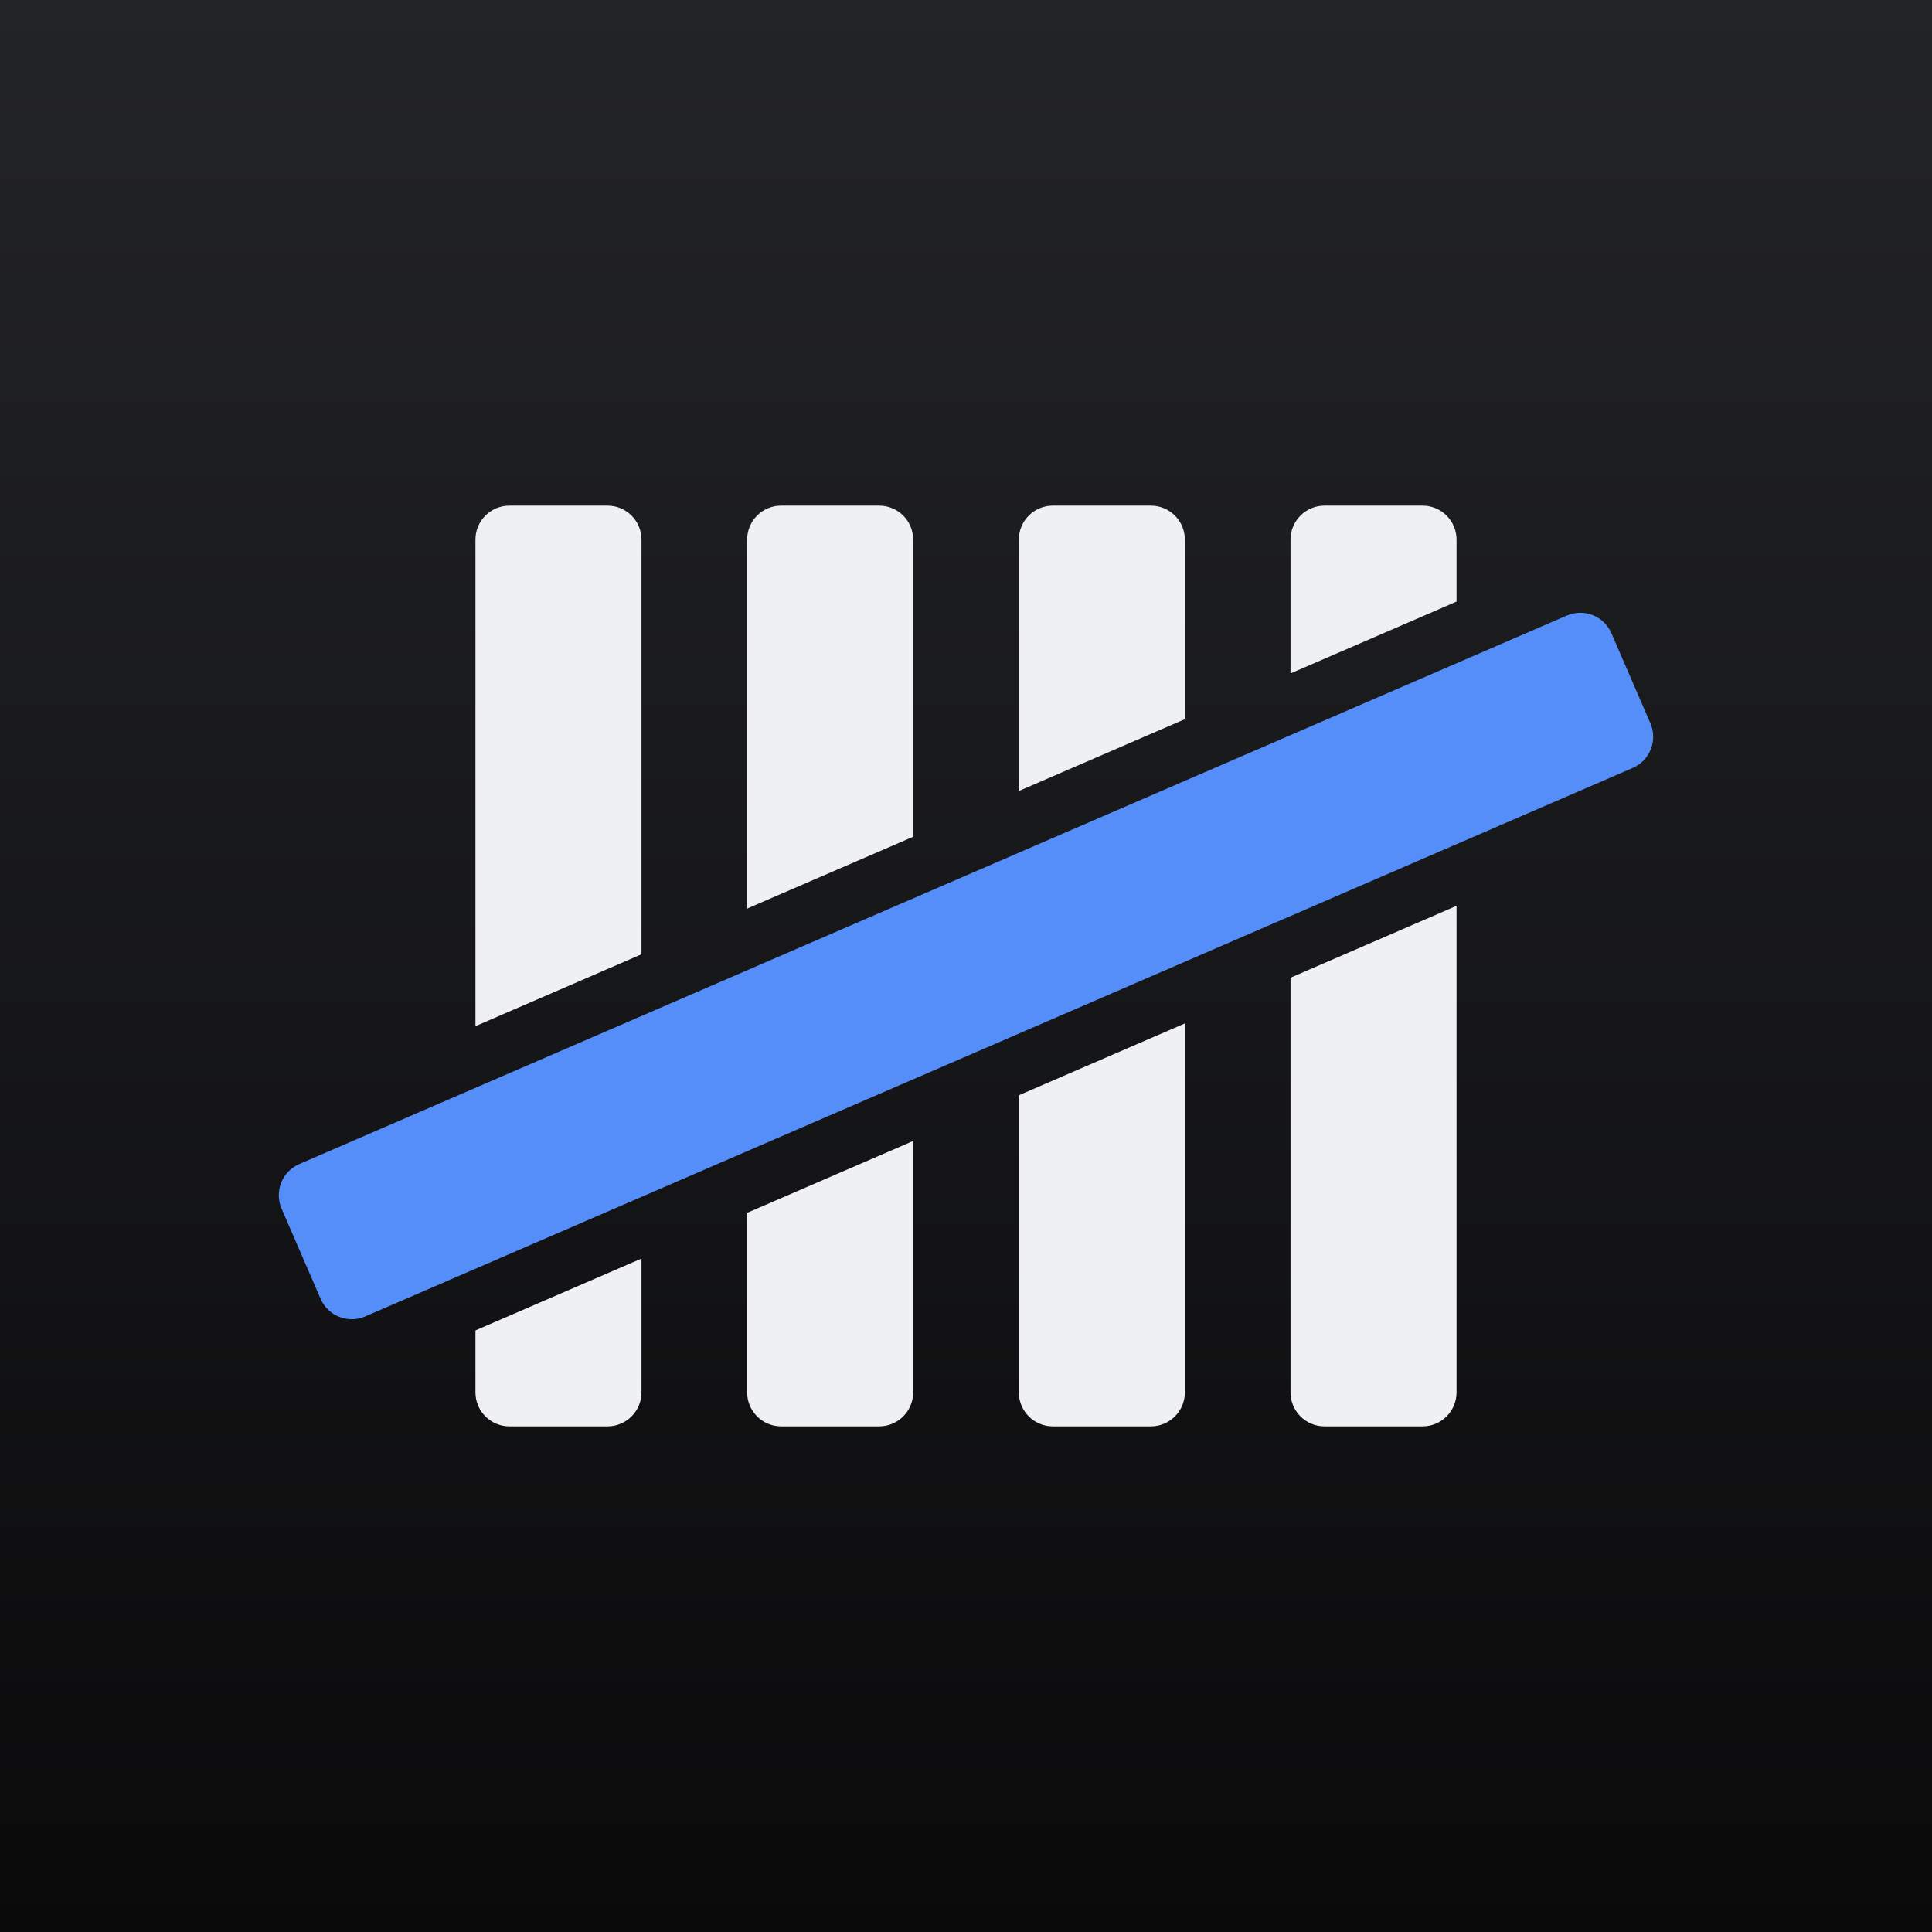
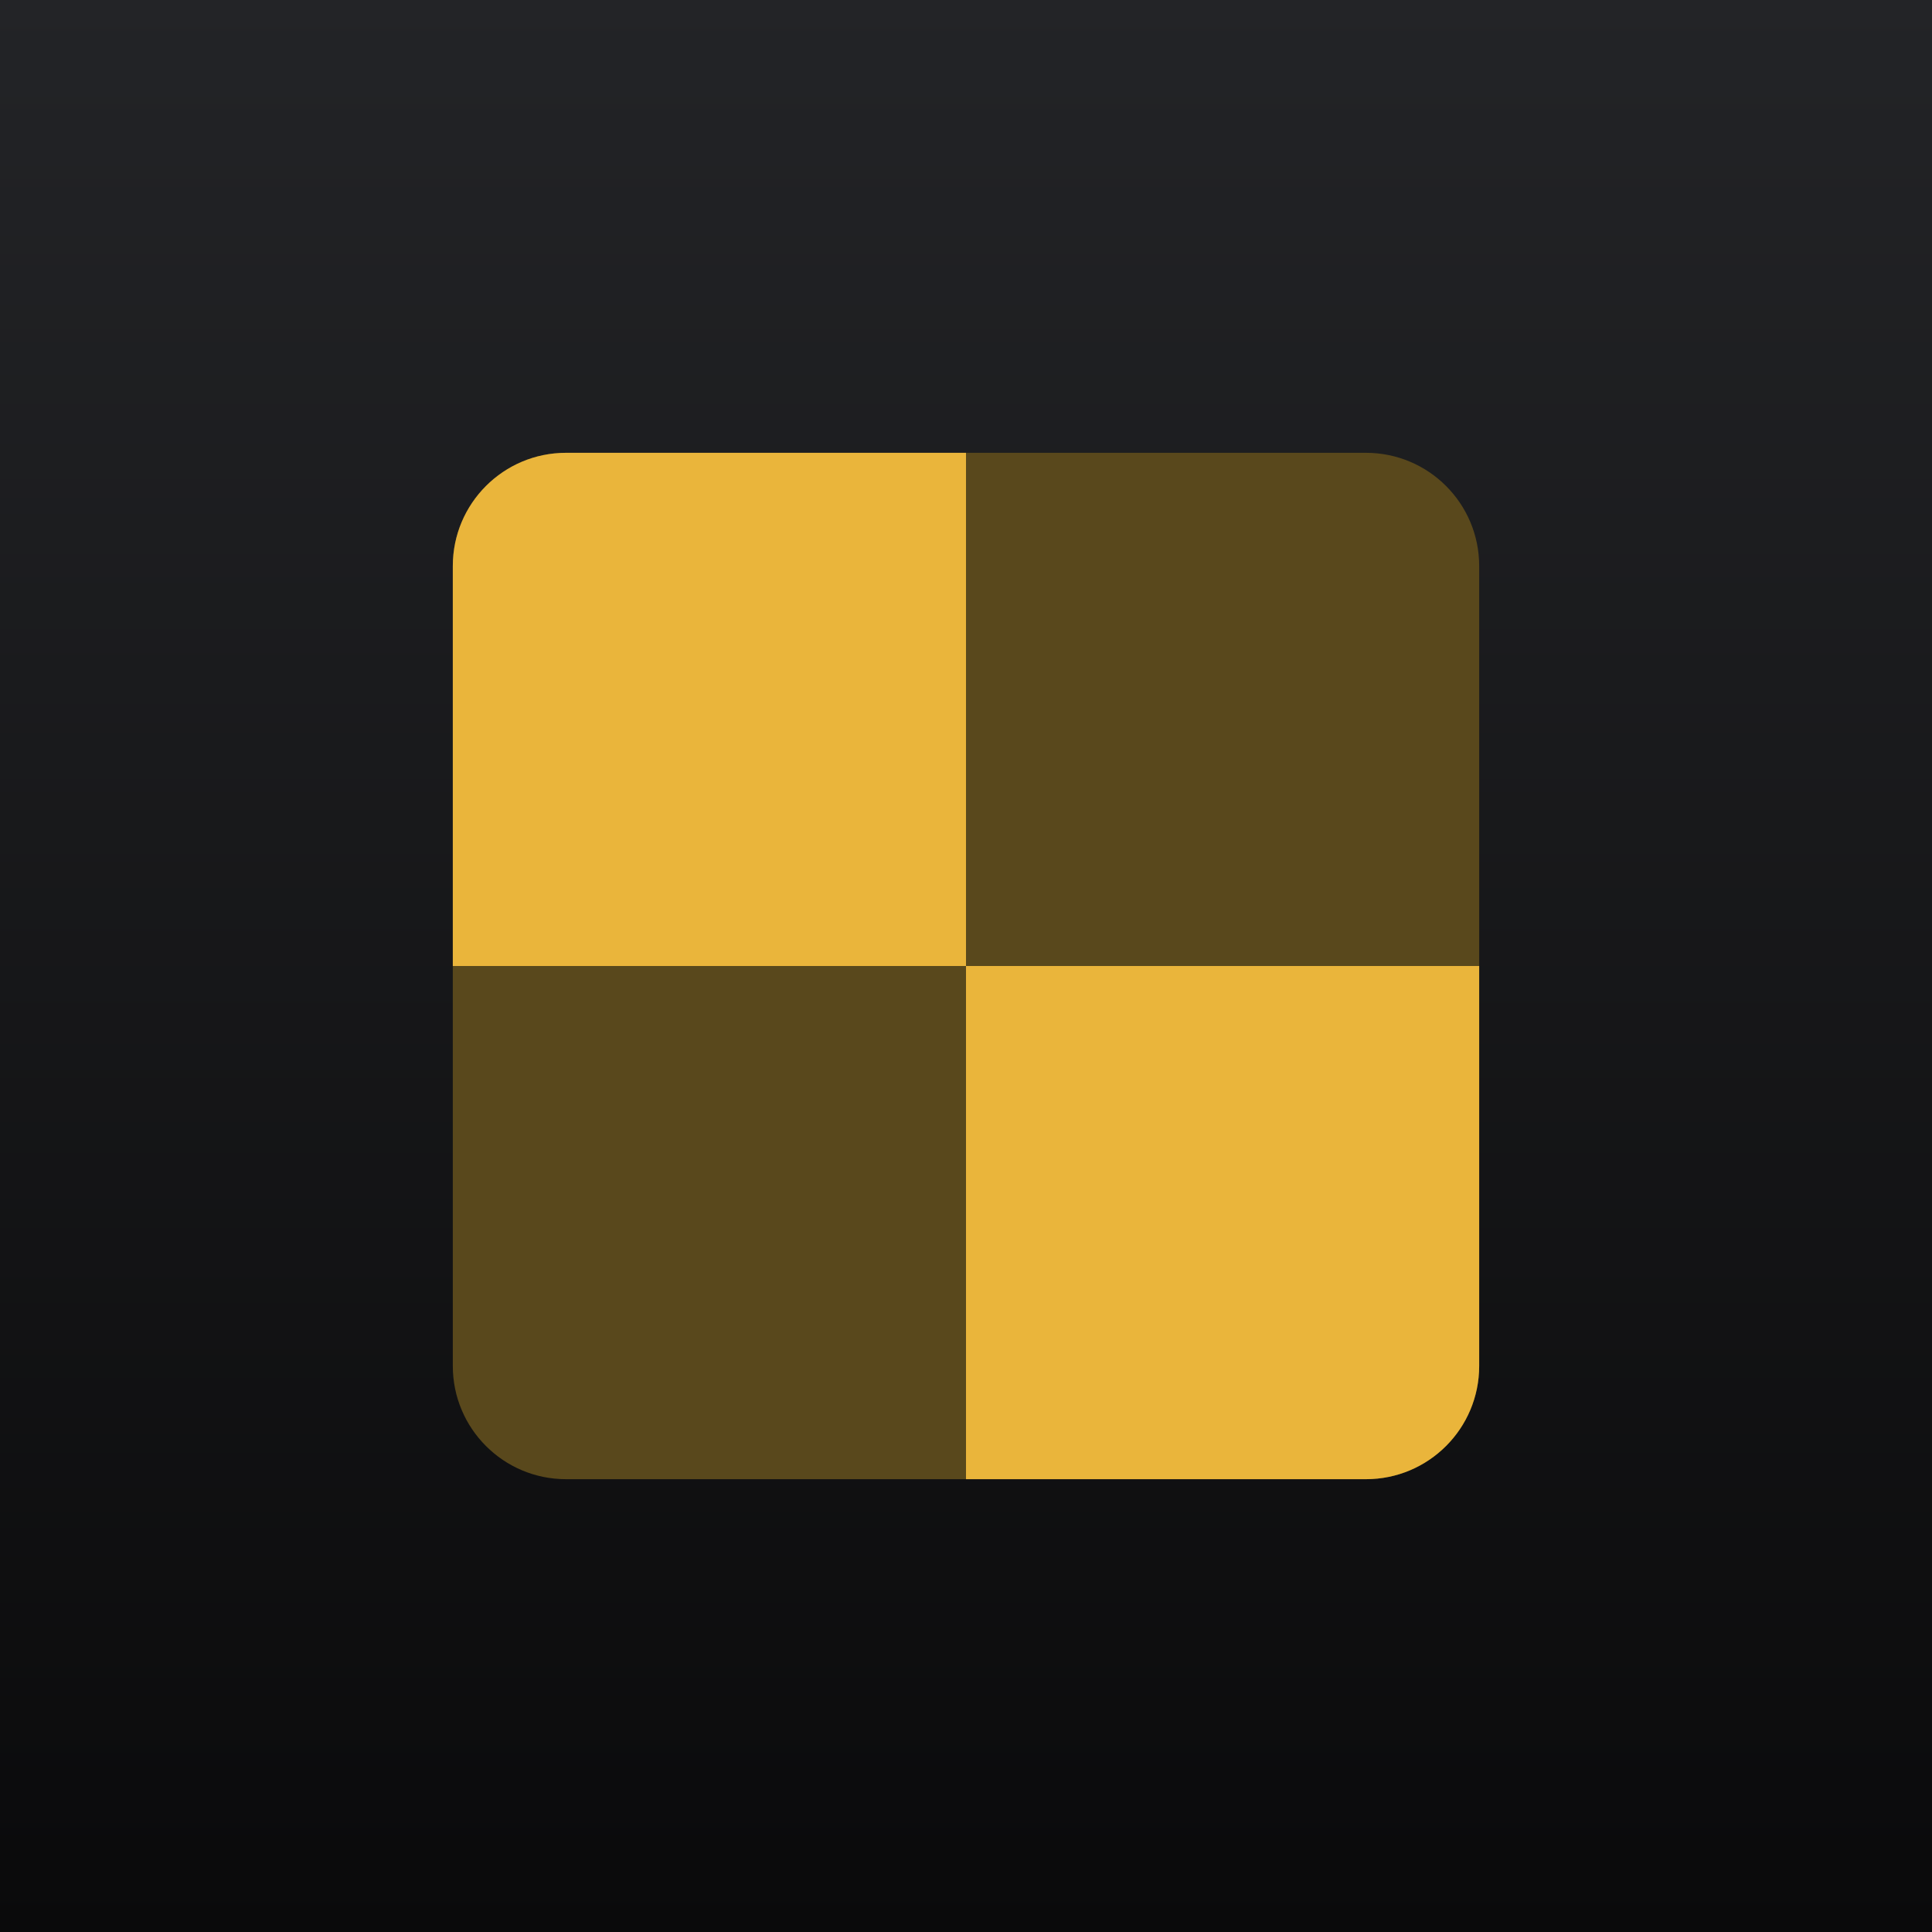
<svg xmlns="http://www.w3.org/2000/svg" viewBox="0 0 1024 1024">
  <defs>
    <linearGradient id="field" x1="0" y1="0" x2="0" y2="1">
      <stop offset="0" stop-color="#232427" />
      <stop offset="1" stop-color="#0a0a0b" />
    </linearGradient>
  </defs>
  <style>
- 		.ink { fill: #eff0f2; }
- 		.accent { fill: #568ef9; }
+ 		.gold { fill: #eab53b; }
+ 		.deep { fill: #59481c; }
	</style>
  <rect width="1024" height="1024" fill="url(#field)" />
  <g id="mark">
-     <mask id="sgo-gap" maskUnits="userSpaceOnUse" x="0" y="0" width="1024" height="1024">
-       <rect width="1024" height="1024" fill="#fff" />
-       <rect x="98" y="438" width="828" height="148" rx="48" transform="rotate(-23.4 512 512)" fill="#000" />
-     </mask>
-     <g class="ink" mask="url(#sgo-gap)">
-       <rect x="252" y="268" width="88" height="488" rx="18" />
-       <rect x="396" y="268" width="88" height="488" rx="18" />
-       <rect x="540" y="268" width="88" height="488" rx="18" />
-       <rect x="684" y="268" width="88" height="488" rx="18" />
-     </g>
-     <rect class="accent" x="128" y="468" width="768" height="88" rx="18" transform="rotate(-23.4 512 512)" />
+     <rect class="deep" x="240" y="240" width="544" height="544" rx="60" />
+     <path class="gold" d="M300 240H512V512H240V300A60 60 0 0 1 300 240Z" />
+     <path class="gold" d="M512 512H784V724A60 60 0 0 1 724 784H512Z" />
  </g>
</svg>
